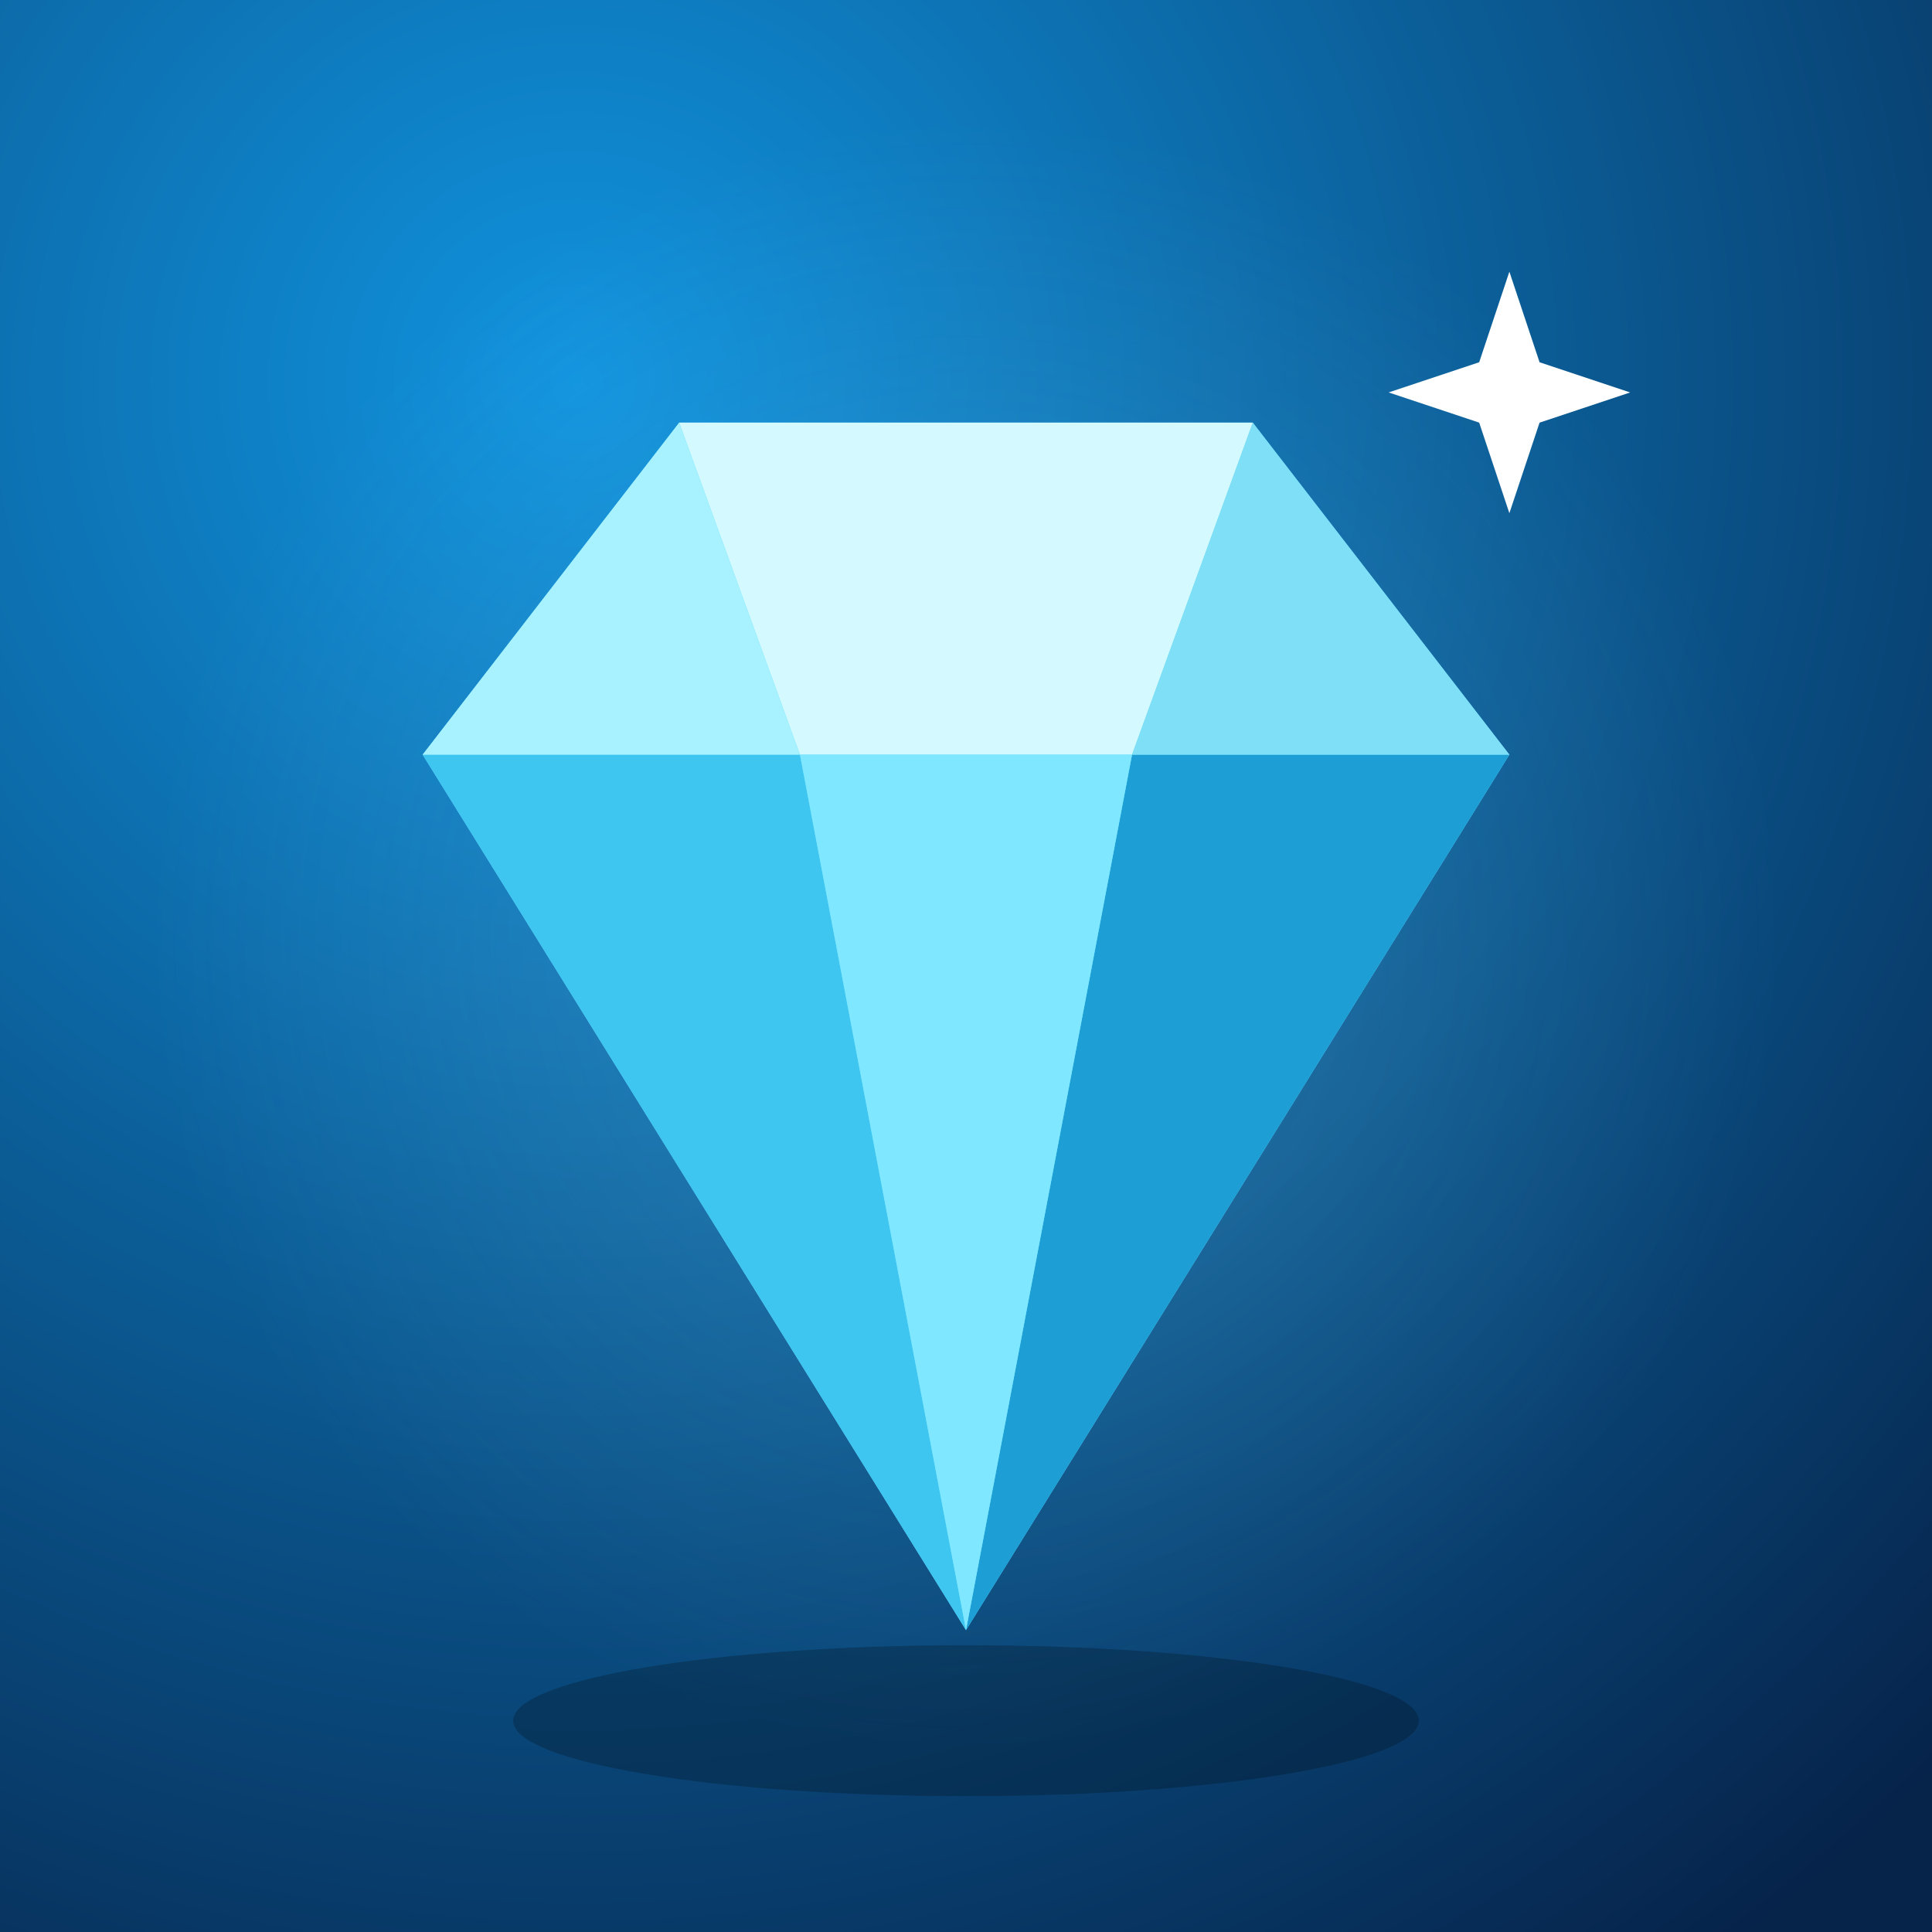
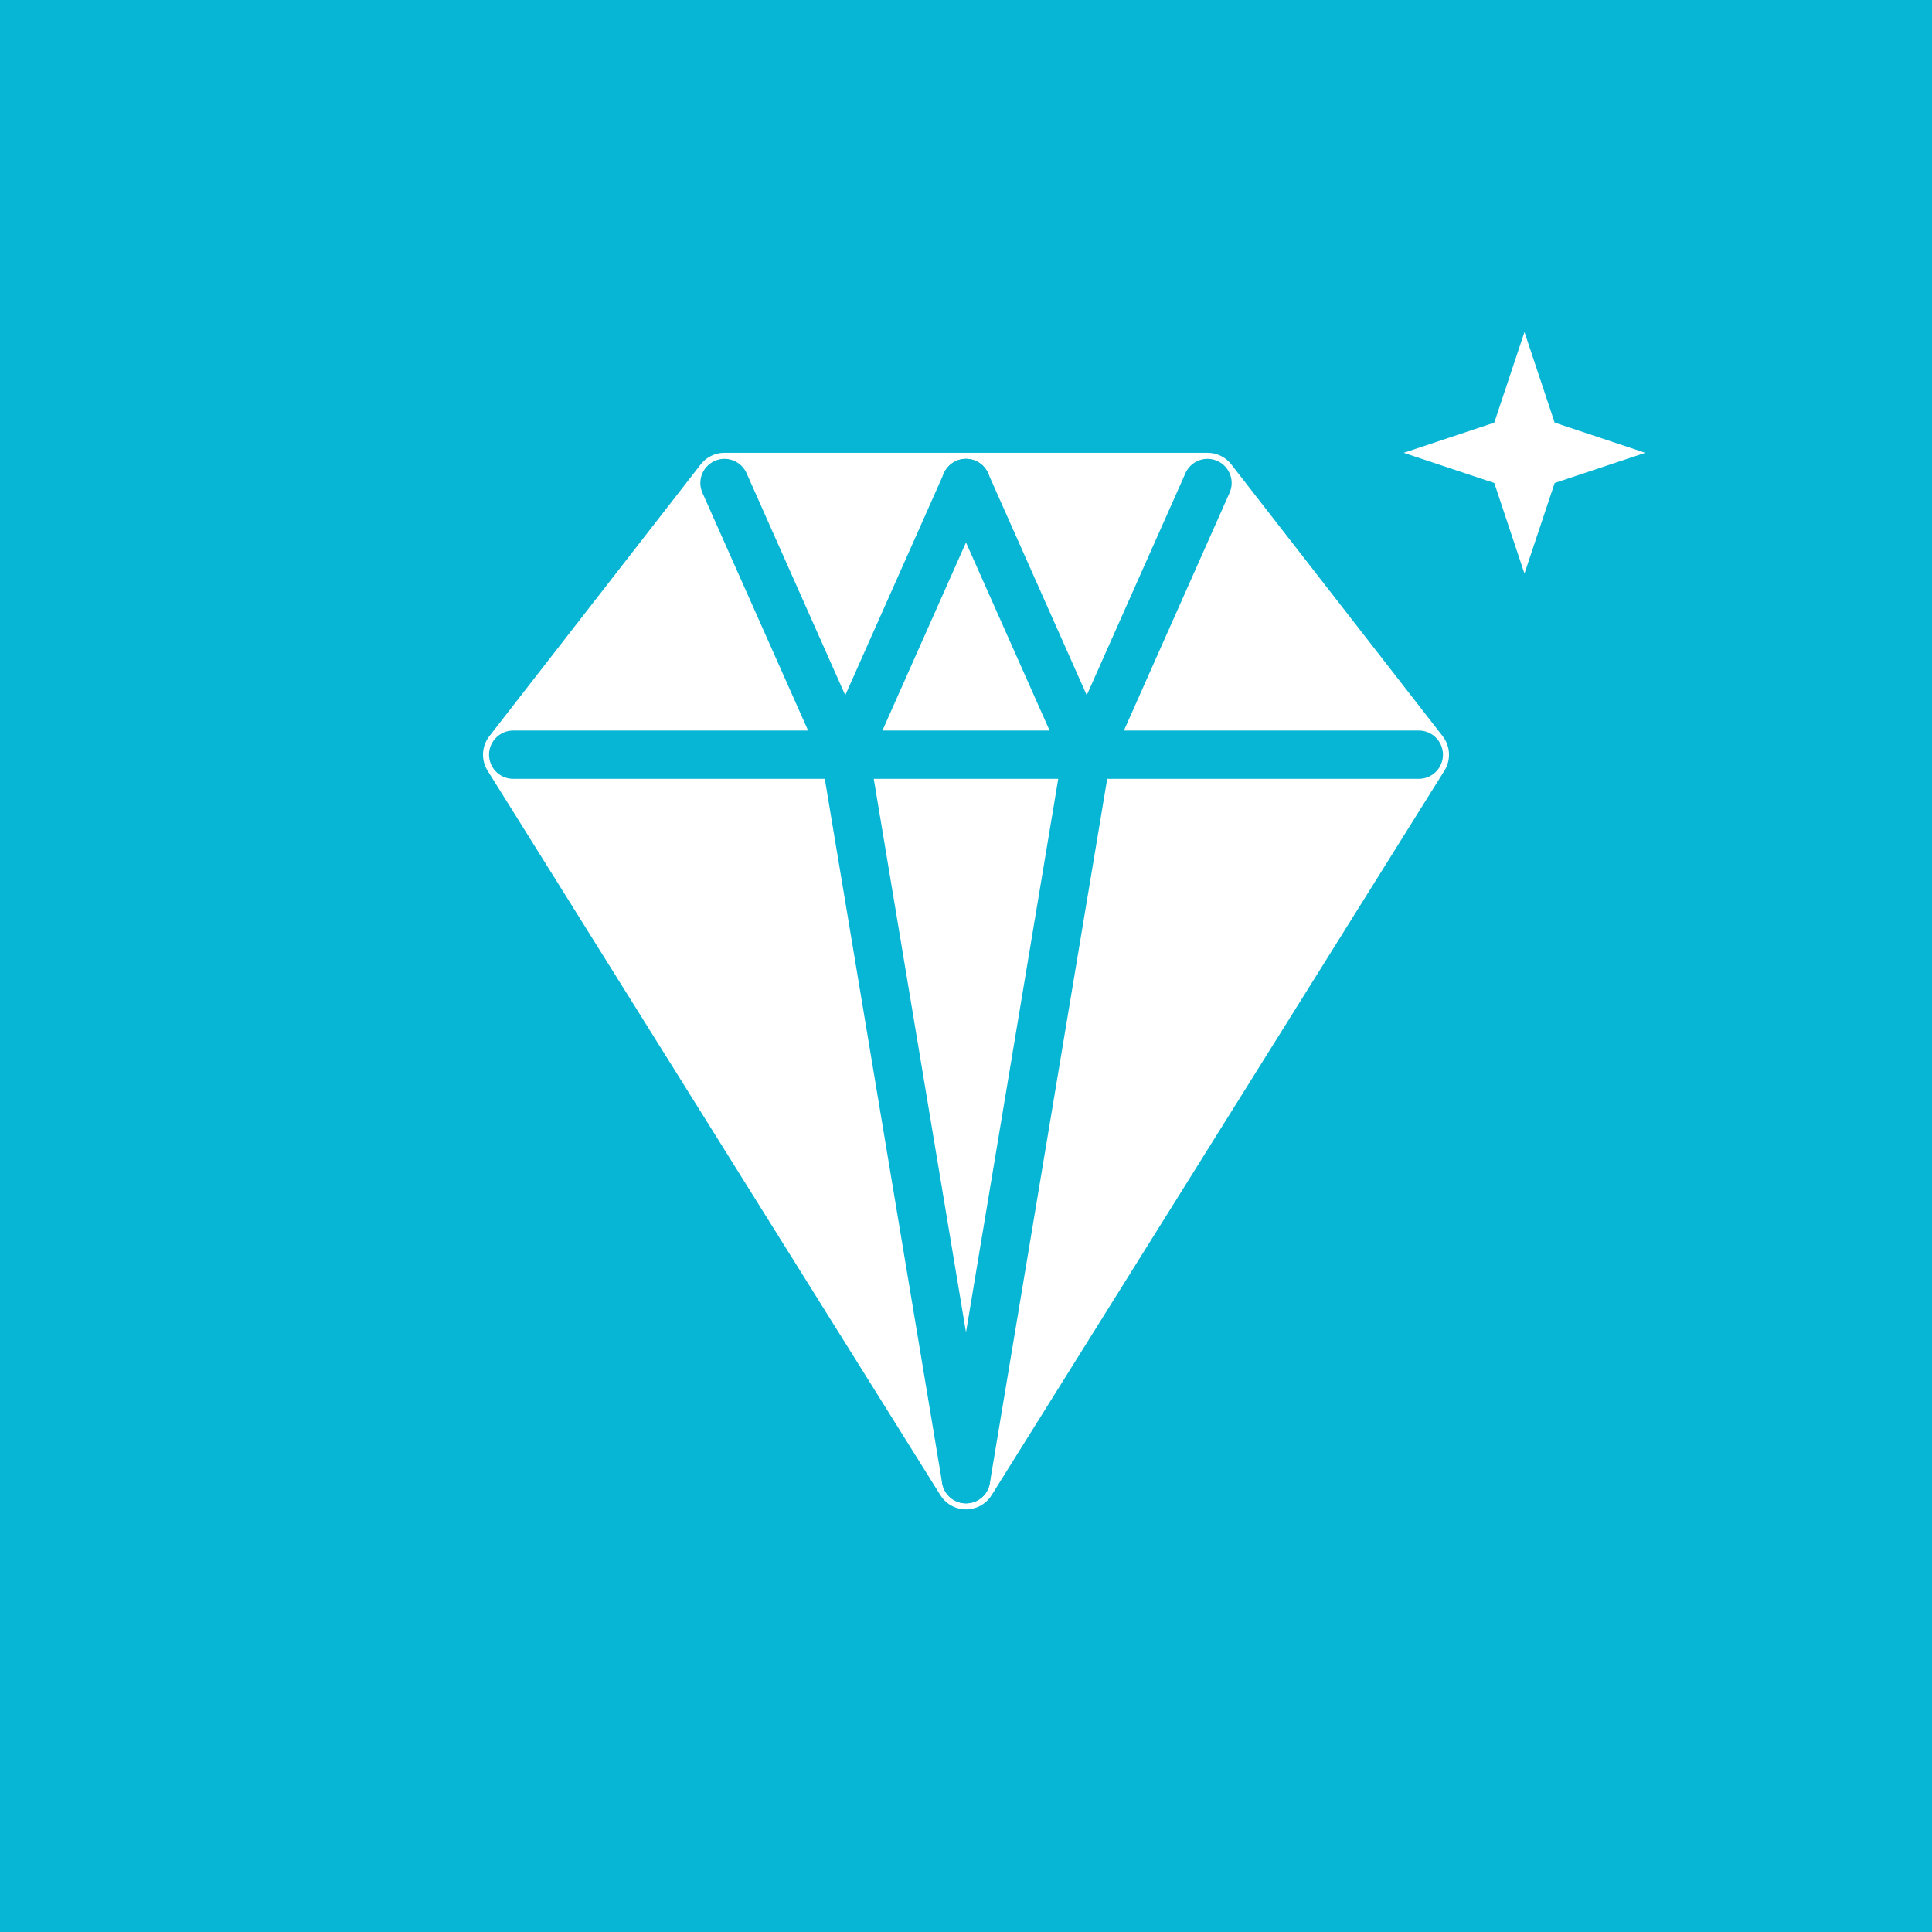
<svg xmlns="http://www.w3.org/2000/svg" viewBox="0 0 128 128">
-   <defs>
-     <radialGradient id="b" cx="30%" cy="20%" r="100%">
-       <stop offset="0" stop-color="#1093de" />
-       <stop offset="1" stop-color="#06234a" />
-     </radialGradient>
-     <radialGradient id="h" cx="50%" cy="50%" r="50%">
-       <stop offset="0" stop-color="#9fe9ff" stop-opacity="0.2" />
-       <stop offset="1" stop-color="#9fe9ff" stop-opacity="0" />
-     </radialGradient>
-   </defs>
-   <rect width="128" height="128" fill="url(#b)" />
-   <circle cx="64" cy="62" r="54" fill="url(#h)" />
-   <ellipse cx="64" cy="114" rx="30" ry="5" fill="#000" opacity=".22" />
-   <path d="M28 50 L45 28 L83 28 L100 50 L64 108 Z" fill="#62dcff" />
-   <path d="M45 28 L83 28 L75 50 L53 50 Z" fill="#d4faff" />
-   <path d="M28 50 L53 50 L64 108 Z" fill="#3ec5f0" />
-   <path d="M100 50 L75 50 L64 108 Z" fill="#1d9fd6" />
-   <path d="M53 50 L75 50 L64 108 Z" fill="#7fe7ff" />
-   <path d="M28 50 L45 28 L53 50 Z" fill="#a8f2ff" />
-   <path d="M100 50 L83 28 L75 50 Z" fill="#7fdff6" />
-   <path d="M100 18 L102 24 L108 26 L102 28 L100 34 L98 28 L92 26 L98 24 Z" fill="#fff" />
+   <rect width="128" height="128" fill="#06b6d4" />
+   <path d="M34 50 L48 32 L80 32 L94 50 L64 98 Z" fill="#ffffff" stroke="#ffffff" stroke-width="4" stroke-linejoin="round" />
+   <path d="M34 50 L94 50" stroke="#06b6d4" stroke-width="3.2" stroke-linecap="round" fill="none" />
+   <path d="M48 32 L56 50" stroke="#06b6d4" stroke-width="3.2" stroke-linecap="round" fill="none" />
+   <path d="M64 32 L56 50" stroke="#06b6d4" stroke-width="3.2" stroke-linecap="round" fill="none" />
+   <path d="M64 32 L72 50" stroke="#06b6d4" stroke-width="3.2" stroke-linecap="round" fill="none" />
+   <path d="M80 32 L72 50" stroke="#06b6d4" stroke-width="3.2" stroke-linecap="round" fill="none" />
+   <path d="M56 50 L64 98" stroke="#06b6d4" stroke-width="3.2" stroke-linecap="round" fill="none" />
+   <path d="M72 50 L64 98" stroke="#06b6d4" stroke-width="3.2" stroke-linecap="round" fill="none" />
+   <path d="M101 22 L103 28 L109 30 L103 32 L101 38 L99 32 L93 30 L99 28 Z" fill="#ffffff" />
</svg>
